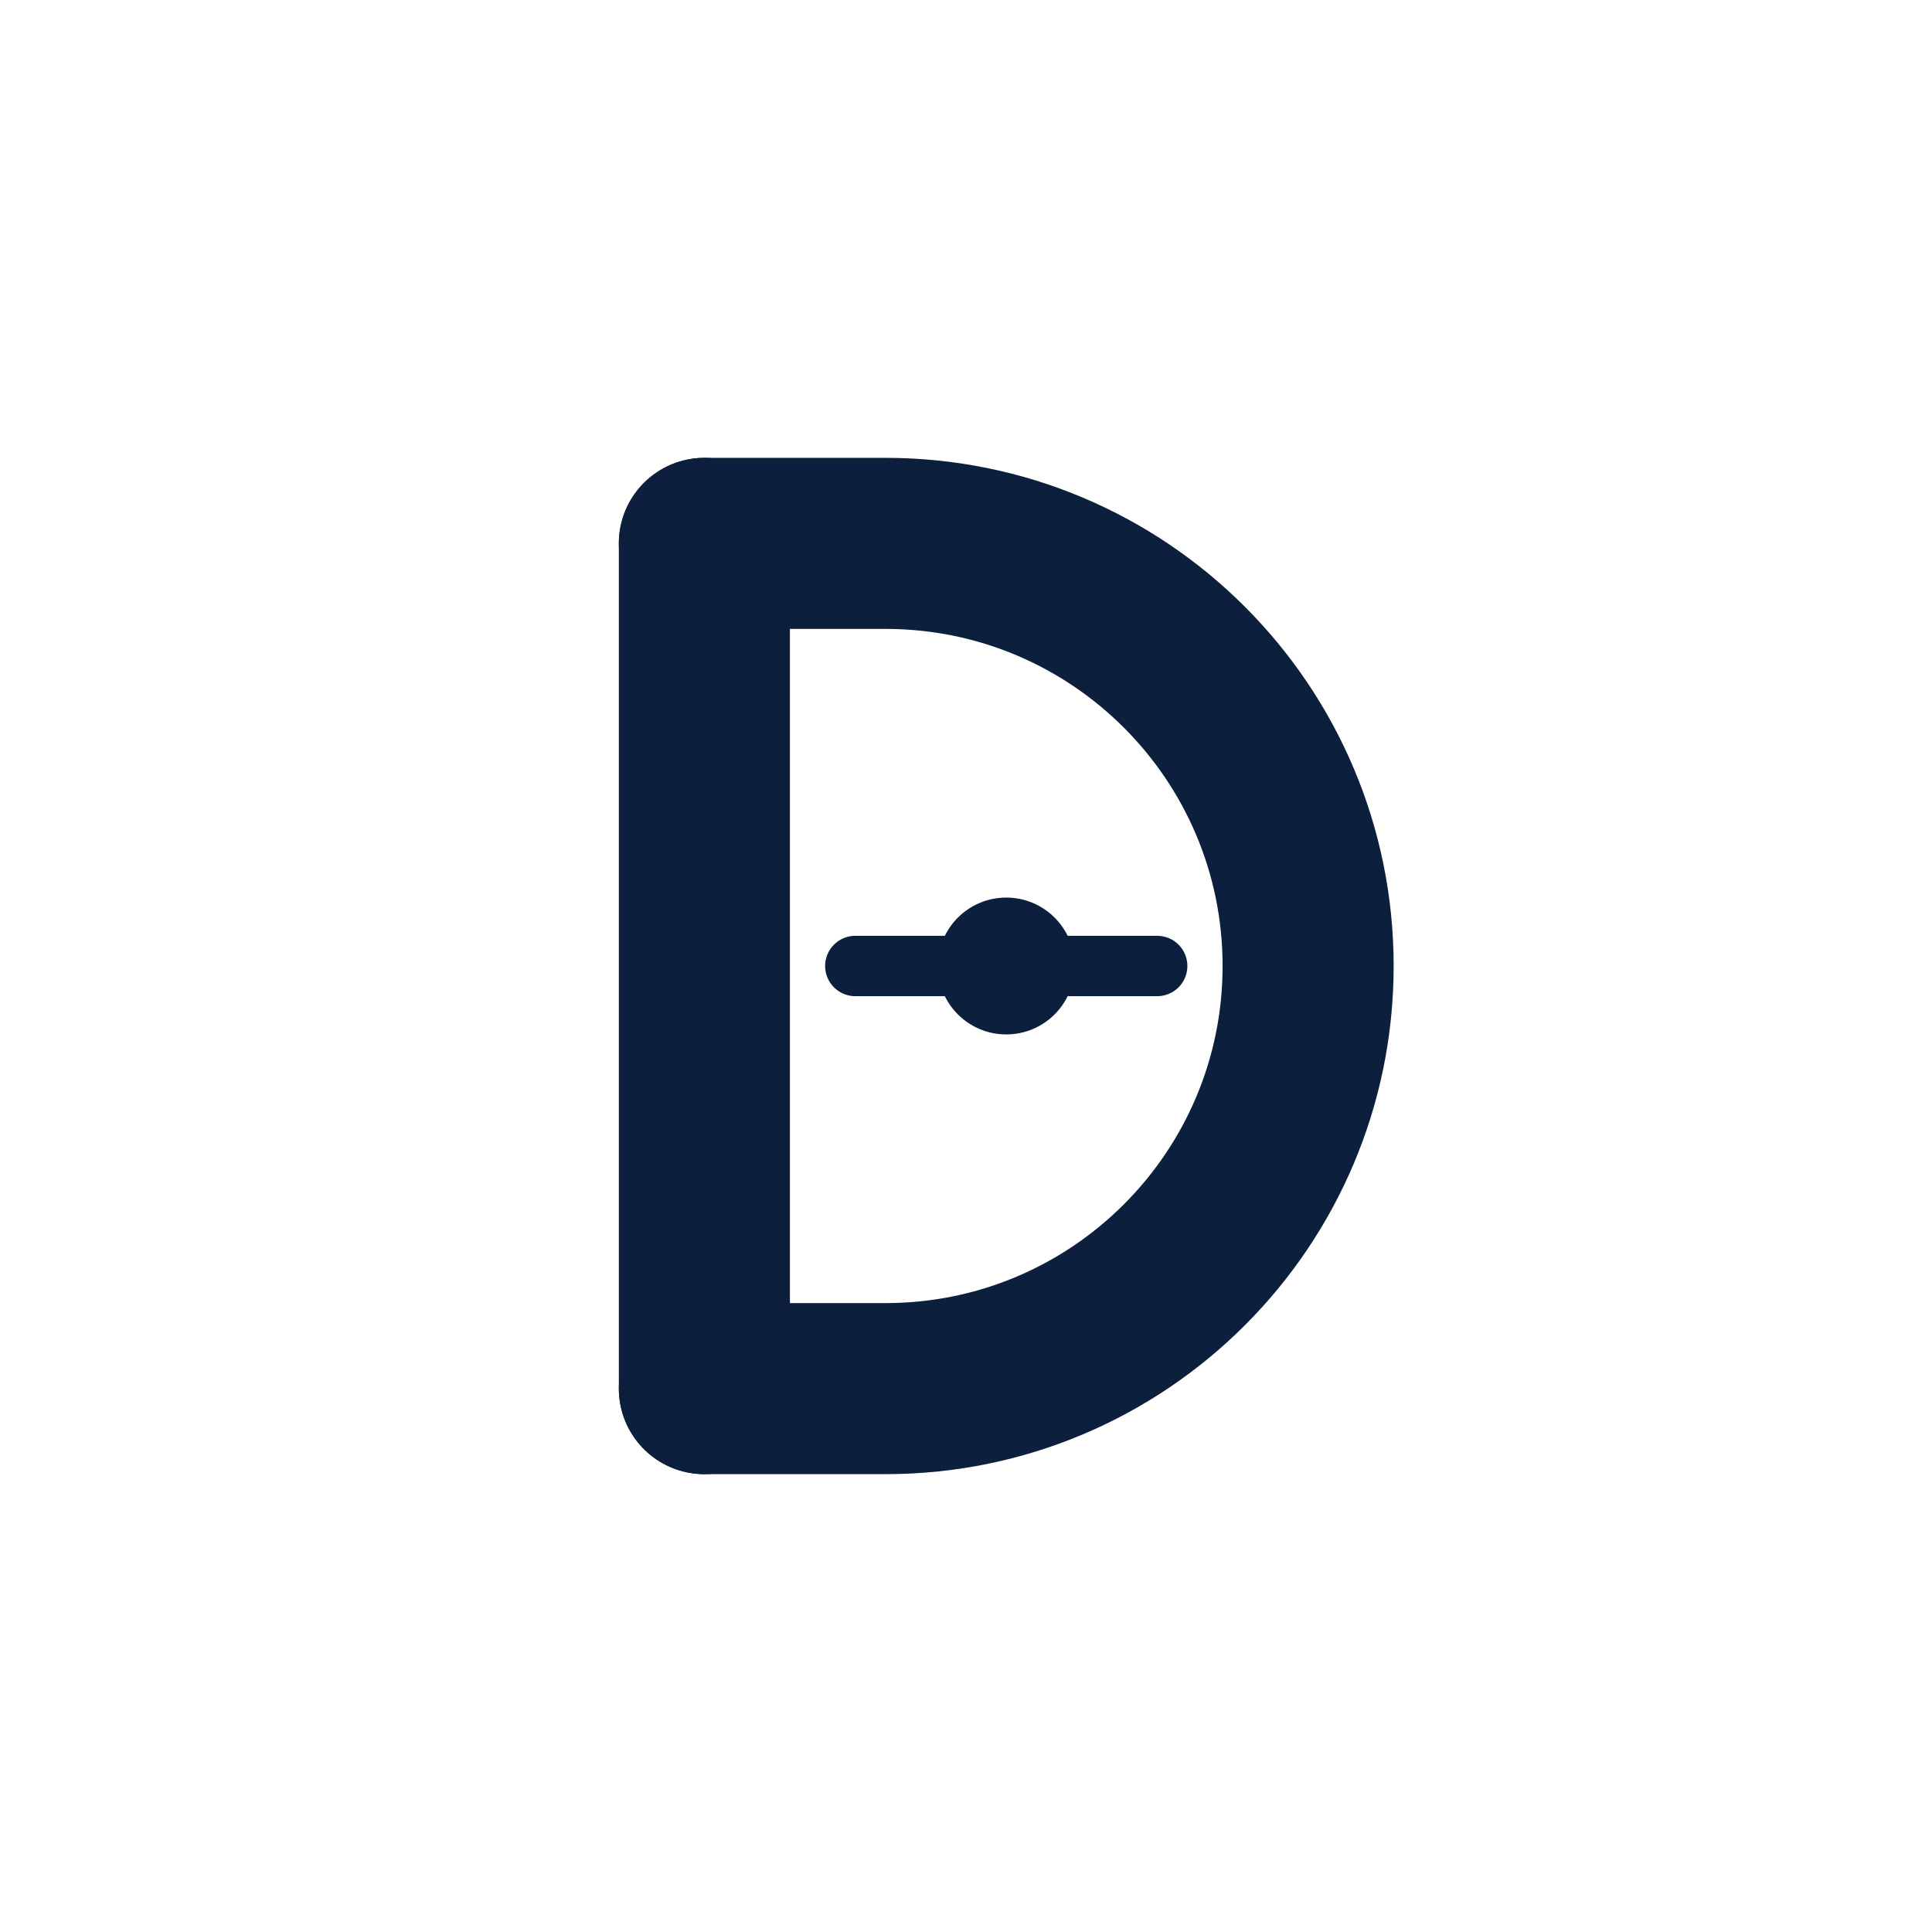
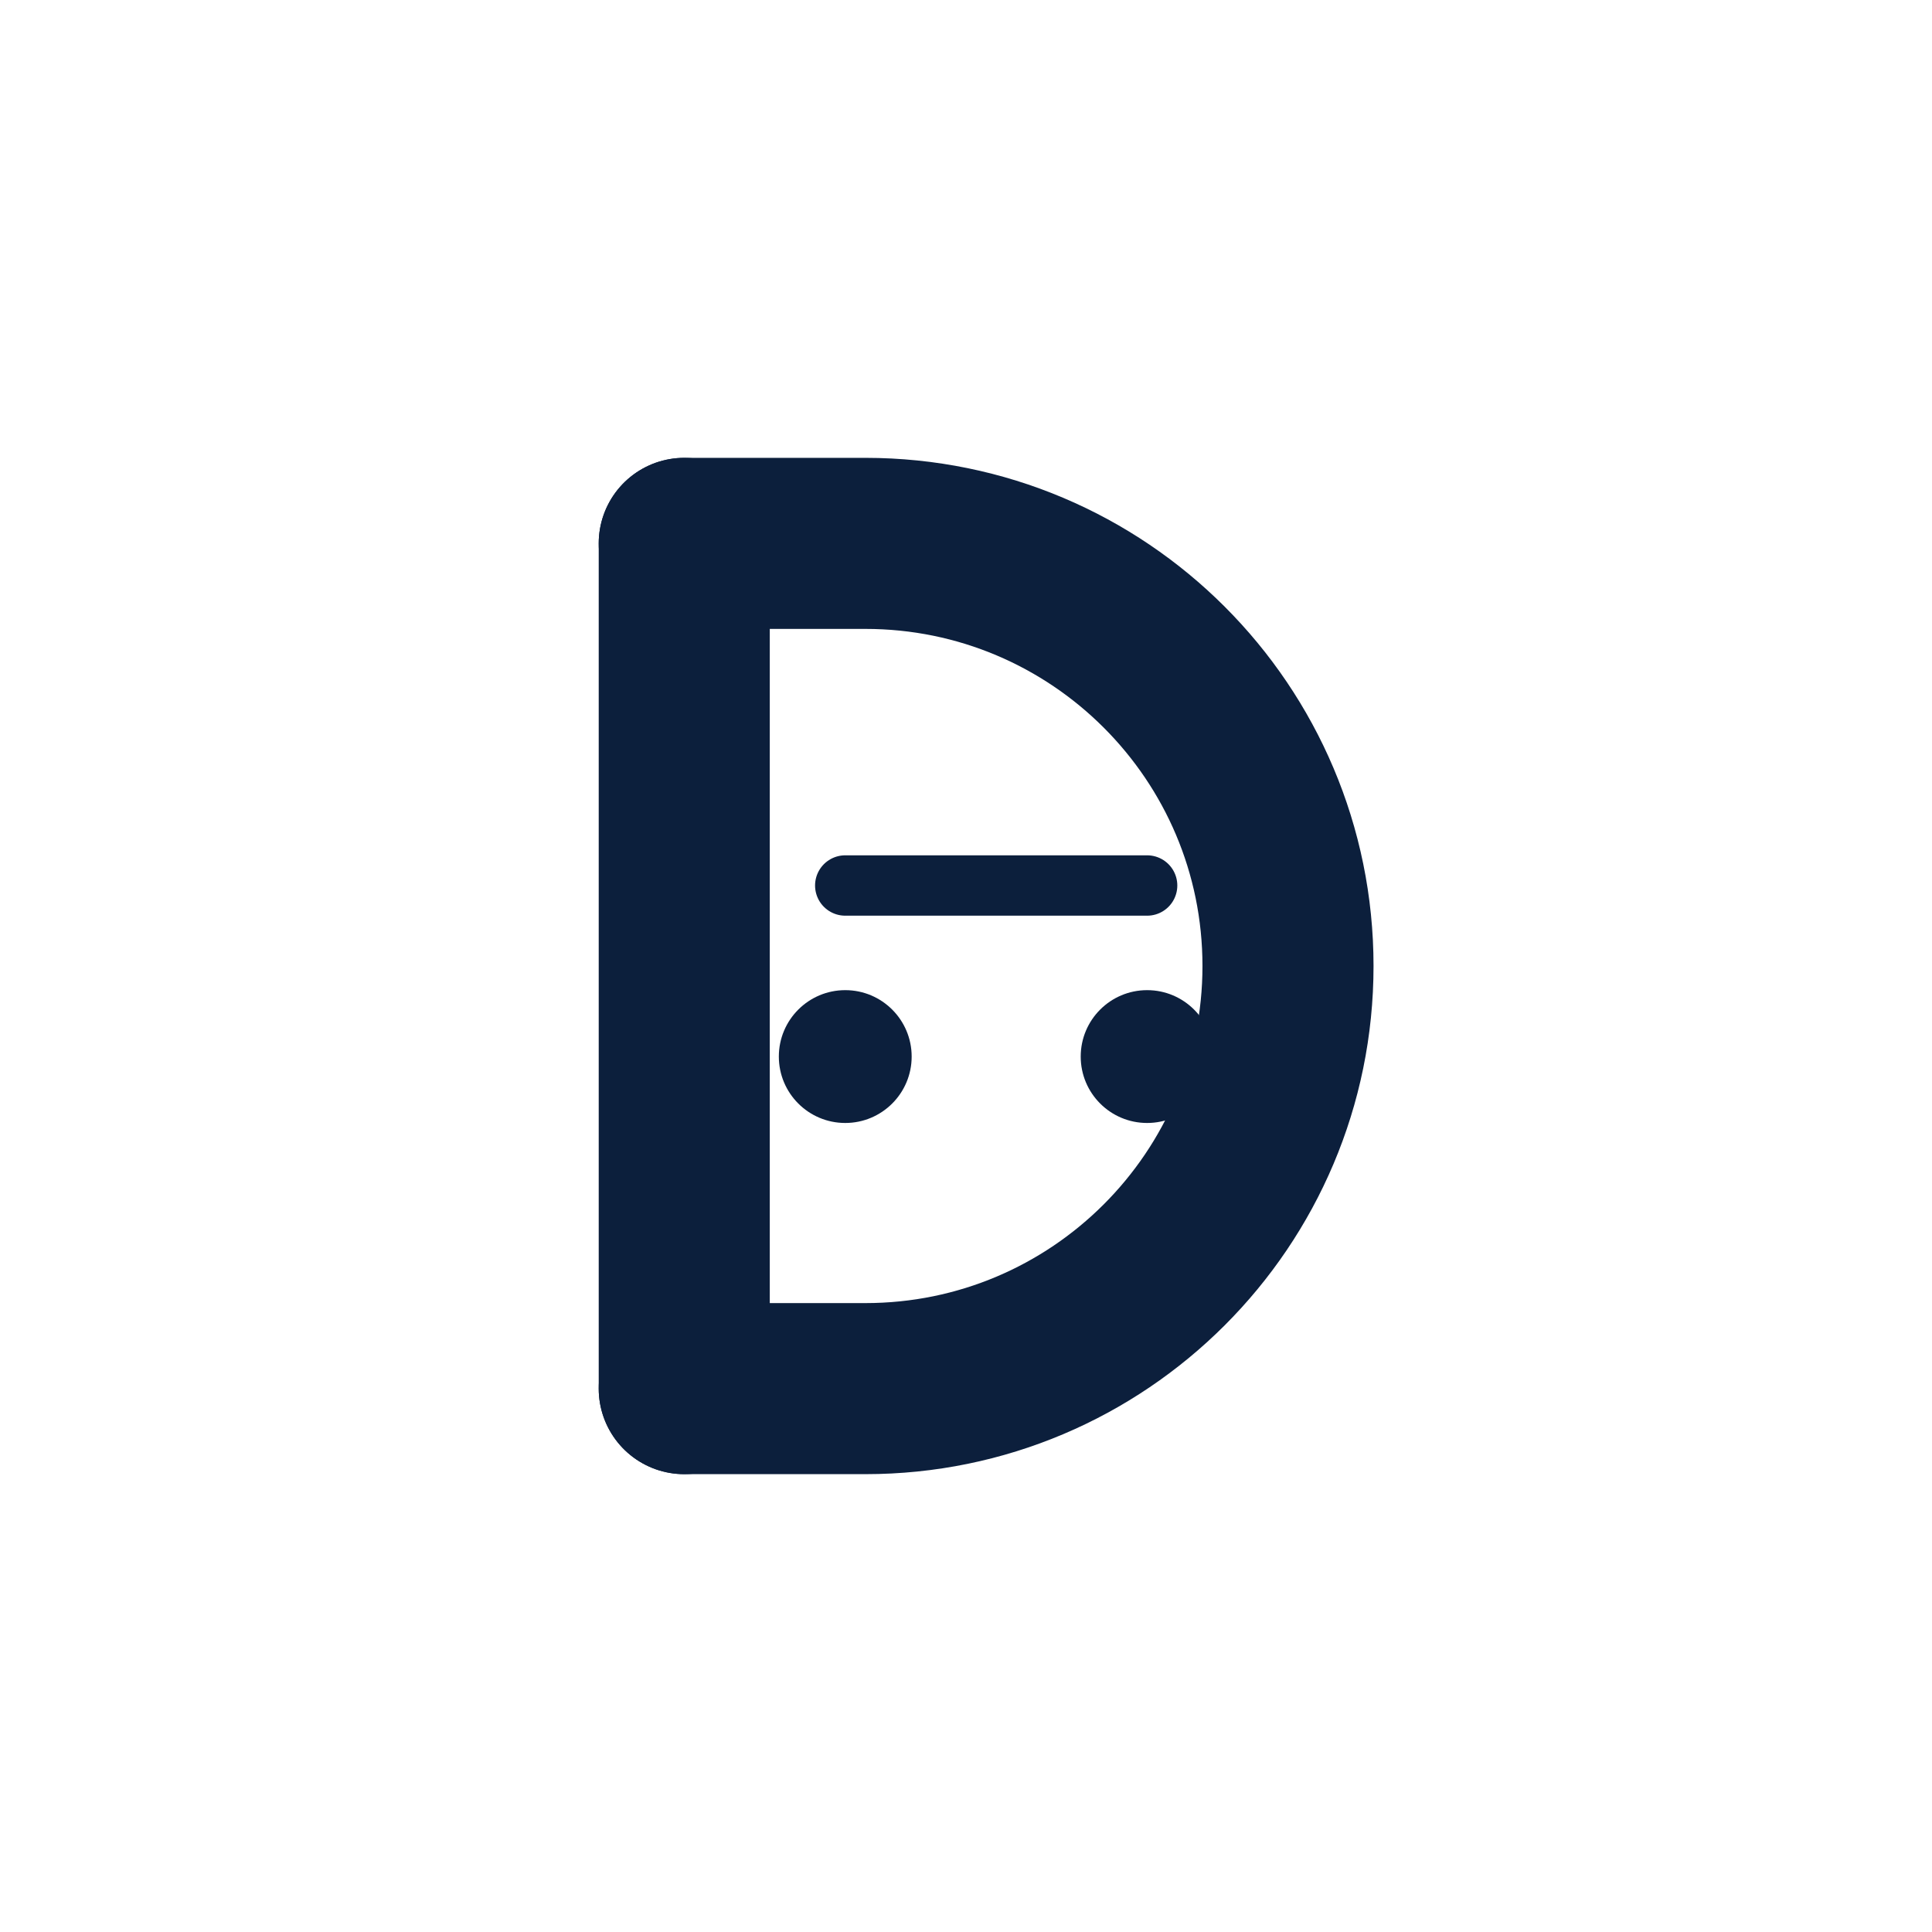
<svg xmlns="http://www.w3.org/2000/svg" width="96" height="96" viewBox="0 0 96 96" role="img" aria-label="Dikeon">
-   <path d="M35 27 V69" fill="none" stroke="#0C1F3C" stroke-width="8.5" stroke-linecap="round" />
-   <path d="M35 27 H44 A21 21 0 0 1 44 69 H35" fill="none" stroke="#0C1F3C" stroke-width="8.5" stroke-linecap="round" stroke-linejoin="round" />
-   <path d="M42.5 48 H57.5" fill="none" stroke="#0C1F3C" stroke-width="3" stroke-linecap="round" />
-   <circle cx="50" cy="48" r="3.4" fill="#0C1F3C" />
+   <path d="M34 27 V69" fill="none" stroke="#0C1F3C" stroke-width="8.5" stroke-linecap="round" />
+   <path d="M34 27 H43 A21 21 0 0 1 43 69 H34" fill="none" stroke="#0C1F3C" stroke-width="8.5" stroke-linecap="round" stroke-linejoin="round" />
+   <path d="M42 44 H57" fill="none" stroke="#0C1F3C" stroke-width="3" stroke-linecap="round" />
+   <circle cx="42" cy="52.5" r="3.3" fill="#0C1F3C" />
+   <circle cx="57" cy="52.5" r="3.3" fill="#0C1F3C" />
</svg>
